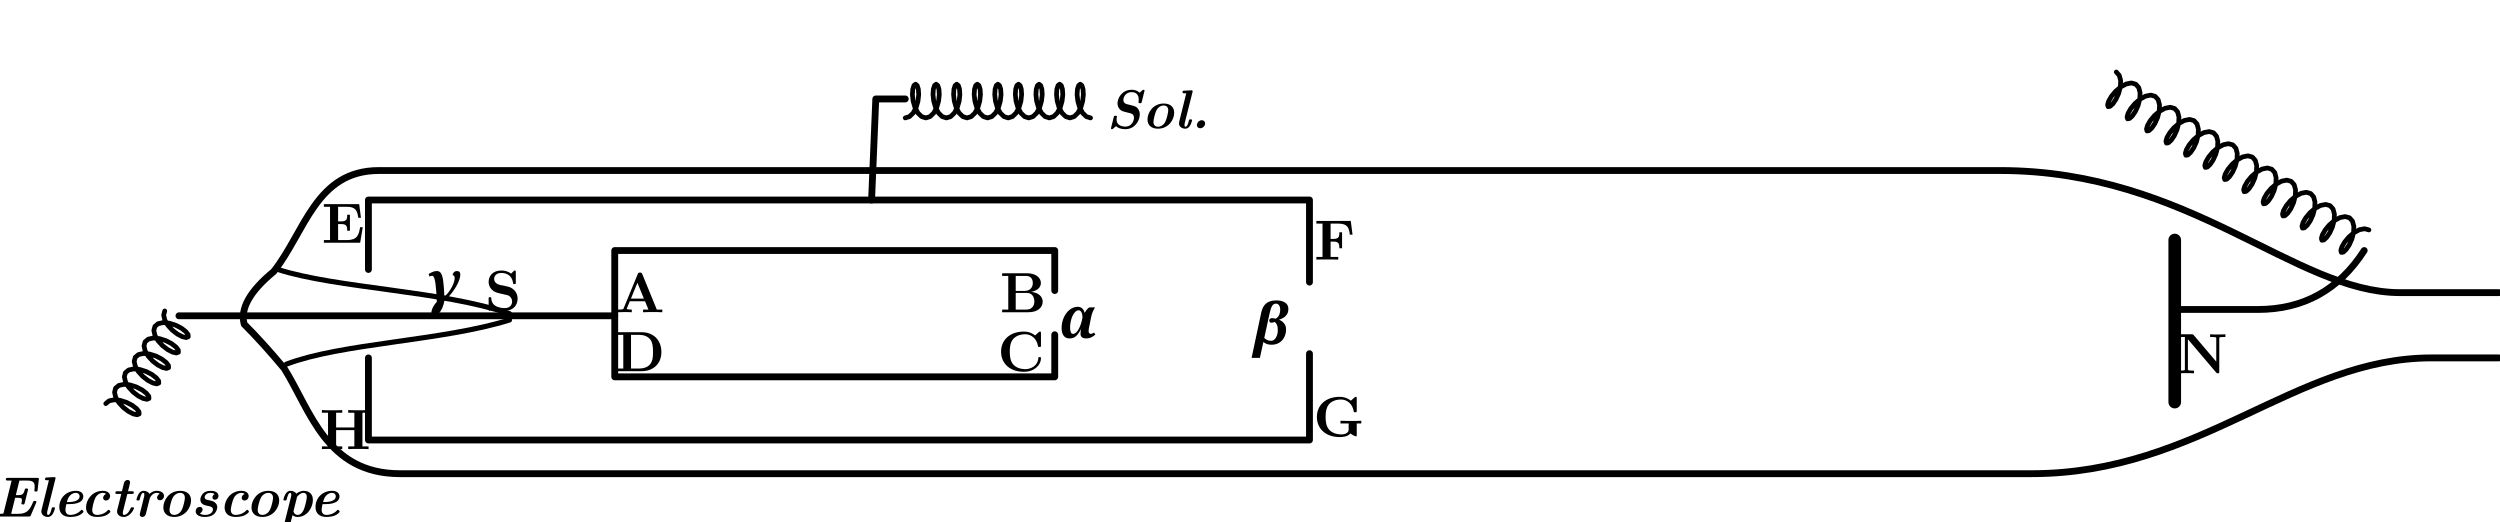
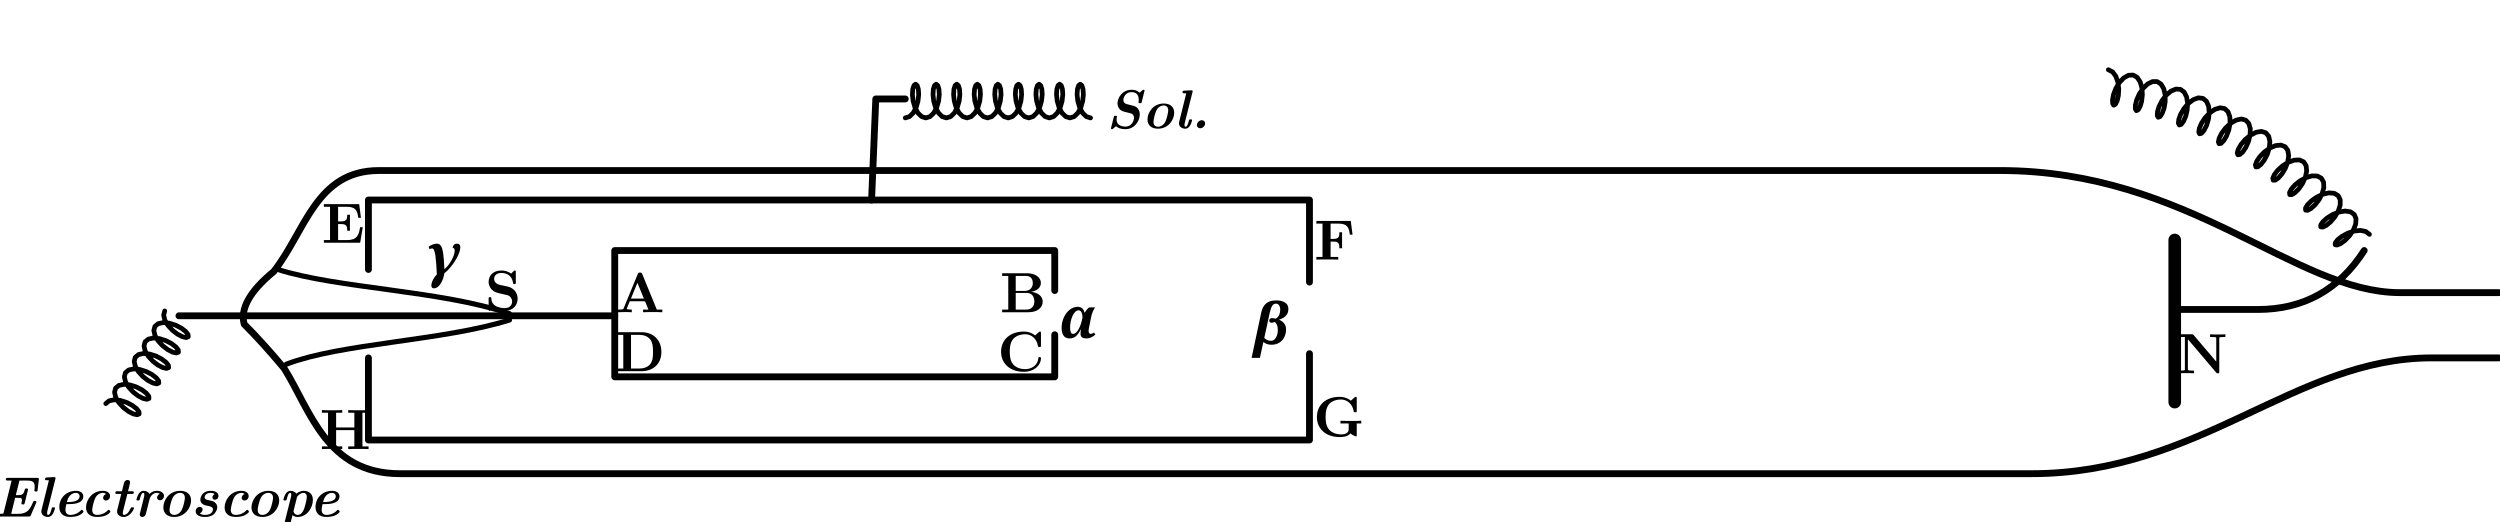
<svg xmlns="http://www.w3.org/2000/svg" width="2375" height="495" viewBox="0 0 2375 495">
  <path d="M 2374 278 L 2280 278 C 2180 278, 2080 162, 1900 162 L 360 162 C 300 162, 290 220, 260 258 Q 226 286, 232 308 Q 250 326, 270 350 C 295 390, 310 450, 380 450 L 1930 450 C 2090 450, 2180 340, 2310 340 L 2374 340" fill="none" stroke="#000000" stroke-width="6.5" stroke-linecap="round" stroke-linejoin="round" />
  <path d="M 264 256 C 320 274, 420 276, 484 298" fill="none" stroke="#000000" stroke-width="4.88" stroke-linecap="round" stroke-linejoin="round" />
  <path d="M 272 346 C 324 326, 420 324, 484 304" fill="none" stroke="#000000" stroke-width="4.88" stroke-linecap="round" stroke-linejoin="round" />
  <polyline points="350,256 350,190 1244,190 1244,268" fill="none" stroke="#000000" stroke-width="6.5" stroke-linecap="round" stroke-linejoin="round" />
  <polyline points="350,340 350,418 1244,418 1244,336" fill="none" stroke="#000000" stroke-width="6.5" stroke-linecap="round" stroke-linejoin="round" />
  <polyline points="1002,276 1002,238 584,238 584,358 1002,358 1002,318" fill="none" stroke="#000000" stroke-width="6.5" stroke-linecap="round" stroke-linejoin="round" />
  <line x1="170" y1="300" x2="584" y2="300" stroke="#000000" stroke-width="6.5" stroke-linecap="round" />
  <polyline points="156.5,295.41 155.47,299.31 156.56,304.05 159.51,309.07 163.8,313.74 168.68,317.48 173.31,319.87 176.91,320.68 178.83,319.92 178.7,317.86 176.44,314.95 172.32,311.76 166.87,308.93 160.82,307.02 155.02,306.46 150.26,307.49 147.17,310.08 146.13,313.97 147.22,318.72 150.18,323.74 154.47,328.41 159.34,332.15 163.98,334.54 167.58,335.34 169.5,334.59 169.37,332.53 167.11,329.61 162.99,326.43 157.53,323.59 151.49,321.68 145.69,321.13 140.92,322.16 137.83,324.74 136.8,328.64 137.89,333.39 140.85,338.41 145.13,343.07 150.01,346.82 154.64,349.2 158.24,350.01 160.17,349.26 160.03,347.19 157.78,344.28 153.65,341.09 148.2,338.26 142.16,336.35 136.36,335.8 131.59,336.82 128.5,339.41 127.47,343.31 128.56,348.05 131.51,353.07 135.8,357.74 140.68,361.48 145.31,363.87 148.91,364.68 150.83,363.92 150.7,361.86 148.44,358.95 144.32,355.76 138.87,352.93 132.82,351.02 127.02,350.46 122.26,351.49 119.17,354.08 118.13,357.97 119.22,362.72 122.18,367.74 126.47,372.41 131.34,376.15 135.98,378.54 139.58,379.34 141.5,378.59 141.37,376.53 139.11,373.61 134.99,370.43 129.53,367.59 123.49,365.68 117.69,365.13 112.92,366.16 109.83,368.74 108.8,372.64 109.89,377.39 112.85,382.41 117.13,387.07 122.01,390.82 126.64,393.2 130.24,394.01 132.17,393.26 132.03,391.19 129.78,388.28 125.65,385.09 120.2,382.26 114.16,380.35 108.36,379.8 103.59,380.82 100.5,383.41" fill="none" stroke="#000000" stroke-width="4.5" stroke-linecap="round" stroke-linejoin="round" />
  <polyline points="828,190 832,94 860,94" fill="none" stroke="#000000" stroke-width="6.5" stroke-linecap="round" stroke-linejoin="round" />
  <polyline points="860,112 863.98,110.78 867.54,107.31 870.32,102.12 872.09,96 872.76,89.88 872.42,84.69 871.31,81.22 869.78,80 868.24,81.22 867.13,84.69 866.79,89.88 867.47,96 869.24,102.12 872.02,107.31 875.58,110.78 879.56,112 883.53,110.78 887.09,107.31 889.87,102.12 891.64,96 892.32,89.88 891.98,84.69 890.87,81.22 889.33,80 887.8,81.22 886.69,84.69 886.35,89.88 887.02,96 888.79,102.12 891.58,107.31 895.13,110.78 899.11,112 903.09,110.78 906.65,107.31 909.43,102.12 911.2,96 911.87,89.88 911.54,84.69 910.42,81.22 908.89,80 907.36,81.22 906.24,84.69 905.9,89.88 906.58,96 908.35,102.12 911.13,107.31 914.69,110.78 918.67,112 922.64,110.78 926.2,107.31 928.99,102.12 930.76,96 931.43,89.88 931.09,84.69 929.98,81.22 928.44,80 926.91,81.22 925.8,84.69 925.46,89.88 926.13,96 927.9,102.12 930.69,107.31 934.24,110.78 938.22,112 942.2,110.78 945.76,107.31 948.54,102.12 950.31,96 950.99,89.88 950.65,84.69 949.53,81.22 948,80 946.47,81.22 945.35,84.69 945.01,89.88 945.69,96 947.46,102.12 950.24,107.31 953.8,110.78 957.78,112 961.76,110.78 965.31,107.31 968.1,102.12 969.87,96 970.54,89.88 970.2,84.69 969.09,81.22 967.56,80 966.02,81.22 964.91,84.69 964.57,89.88 965.24,96 967.01,102.12 969.8,107.31 973.36,110.78 977.33,112 981.31,110.78 984.87,107.31 987.65,102.12 989.42,96 990.1,89.88 989.76,84.69 988.64,81.22 987.11,80 985.58,81.22 984.46,84.69 984.13,89.88 984.8,96 986.57,102.12 989.35,107.31 992.91,110.78 996.89,112 1000.87,110.78 1004.42,107.31 1007.21,102.12 1008.98,96 1009.65,89.88 1009.31,84.69 1008.2,81.22 1006.67,80 1005.13,81.22 1004.02,84.69 1003.68,89.88 1004.36,96 1006.13,102.12 1008.91,107.31 1012.47,110.78 1016.44,112 1020.42,110.78 1023.98,107.31 1026.76,102.12 1028.53,96 1029.21,89.88 1028.87,84.69 1027.76,81.22 1026.22,80 1024.69,81.22 1023.58,84.69 1023.24,89.88 1023.91,96 1025.68,102.12 1028.46,107.31 1032.02,110.78 1036,112" fill="none" stroke="#000000" stroke-width="4.5" stroke-linecap="round" stroke-linejoin="round" />
  <line x1="2066" y1="228" x2="2066" y2="382" stroke="#000000" stroke-width="12" stroke-linecap="round" />
  <path d="M 2066 294 L 2145 294 Q 2210 294, 2246 238" fill="none" stroke="#000000" stroke-width="6.5" stroke-linecap="round" stroke-linejoin="round" />
-   <polyline points="2250.48,218.43 2246.34,217.28 2241.37,218.27 2236.14,221.12 2231.28,225.3 2227.34,230.06 2224.76,234.57 2223.75,238.03 2224.29,239.8 2226.12,239.51 2228.78,237.08 2231.7,232.79 2234.26,227.16 2235.89,220.96 2236.16,215.01 2234.86,210.11 2232.02,206.89 2227.88,205.74 2222.91,206.73 2217.68,209.58 2212.82,213.76 2208.88,218.52 2206.3,223.03 2205.29,226.49 2205.83,228.26 2207.66,227.97 2210.32,225.54 2213.24,221.25 2215.8,215.62 2217.42,209.42 2217.7,203.47 2216.4,198.57 2213.56,195.36 2209.42,194.21 2204.45,195.19 2199.22,198.04 2194.36,202.22 2190.42,206.98 2187.84,211.49 2186.83,214.95 2187.37,216.72 2189.19,216.43 2191.86,214 2194.78,209.71 2197.34,204.09 2198.96,197.88 2199.24,191.93 2197.94,187.03 2195.1,183.82 2190.96,182.67 2185.99,183.65 2180.76,186.5 2175.89,190.68 2171.96,195.45 2169.38,199.95 2168.37,203.41 2168.9,205.18 2170.73,204.89 2173.4,202.47 2176.32,198.17 2178.87,192.55 2180.5,186.34 2180.78,180.39 2179.48,175.49 2176.63,172.28 2172.5,171.13 2167.53,172.11 2162.3,174.96 2157.43,179.15 2153.5,183.91 2150.92,188.41 2149.91,191.87 2150.44,193.64 2152.27,193.35 2154.94,190.93 2157.86,186.63 2160.41,181.01 2162.04,174.8 2162.31,168.85 2161.02,163.95 2158.17,160.74 2154.04,159.59 2149.06,160.57 2143.84,163.43 2138.97,167.61 2135.04,172.37 2132.46,176.88 2131.44,180.33 2131.98,182.11 2133.81,181.81 2136.47,179.39 2139.4,175.09 2141.95,169.47 2143.58,163.27 2143.85,157.32 2142.56,152.42 2139.71,149.2 2135.57,148.05 2130.6,149.03 2125.37,151.89 2120.51,156.07 2116.58,160.83 2113.99,165.34 2112.98,168.8 2113.52,170.57 2115.35,170.27 2118.01,167.85 2120.93,163.55 2123.49,157.93 2125.12,151.73 2125.39,145.78 2124.09,140.88 2121.25,137.66 2117.11,136.51 2112.14,137.5 2106.91,140.35 2102.05,144.53 2098.11,149.29 2095.53,153.8 2094.52,157.26 2095.06,159.03 2096.89,158.74 2099.55,156.31 2102.47,152.02 2105.03,146.39 2106.66,140.19 2106.93,134.24 2105.63,129.34 2102.79,126.12 2098.65,124.98 2093.68,125.96 2088.45,128.81 2083.59,132.99 2079.65,137.75 2077.07,142.26 2076.06,145.72 2076.6,147.49 2078.43,147.2 2081.09,144.77 2084.01,140.48 2086.57,134.85 2088.19,128.65 2088.47,122.7 2087.17,117.8 2084.33,114.59 2080.19,113.44 2075.22,114.42 2069.99,117.27 2065.13,121.45 2061.19,126.21 2058.61,130.72 2057.6,134.18 2058.14,135.95 2059.96,135.66 2062.63,133.23 2065.55,128.94 2068.11,123.32 2069.73,117.11 2070.01,111.16 2068.71,106.26 2065.86,103.05 2061.73,101.9 2056.76,102.88 2051.53,105.73 2046.66,109.91 2042.73,114.68 2040.15,119.18 2039.14,122.64 2039.67,124.41 2041.5,124.12 2044.17,121.7 2047.09,117.4 2049.64,111.78 2051.27,105.57 2051.54,99.62 2050.25,94.72 2047.4,91.51 2043.27,90.36 2038.29,91.34 2033.07,94.2 2028.2,98.38 2024.27,103.14 2021.69,107.65 2020.68,111.1 2021.21,112.88 2023.04,112.58 2025.71,110.16 2028.63,105.86 2031.18,100.24 2032.81,94.04 2033.08,88.09 2031.79,83.18 2028.94,79.97 2024.81,78.82 2019.83,79.8 2014.6,82.66 2009.74,86.84 2005.81,91.6 2003.22,96.11 2002.21,99.57 2002.75,101.34 2004.58,101.04 2007.24,98.62 2010.16,94.32 2012.72,88.7 2014.35,82.5 2014.62,76.55 2013.32,71.65 2010.48,68.43" fill="none" stroke="#000000" stroke-width="4.5" stroke-linecap="round" stroke-linejoin="round" />
+   <polyline points="2250.98,222.64 2247.49,219.91 2242.43,218.87 2236.43,219.51 2230.3,221.56 2224.85,224.53 2220.77,227.78 2218.56,230.63 2218.42,232.46 2220.23,232.81 2223.57,231.44 2227.78,228.37 2232.09,223.9 2235.69,218.53 2237.89,212.93 2238.24,207.79 2236.54,203.73 2232.93,201.22 2227.83,200.48 2221.89,201.47 2215.9,203.87 2210.63,207.16 2206.76,210.65 2204.73,213.64 2204.71,215.5 2206.55,215.77 2209.83,214.23 2213.88,210.95 2217.94,206.26 2221.25,200.72 2223.15,195.02 2223.22,189.88 2221.31,185.94 2217.57,183.65 2212.45,183.22 2206.6,184.56 2200.77,187.32 2195.71,190.92 2192.06,194.65 2190.22,197.77 2190.33,199.64 2192.2,199.82 2195.39,198.11 2199.26,194.61 2203.06,189.71 2206.05,184 2207.63,178.21 2207.41,173.08 2205.28,169.27 2201.43,167.22 2196.31,167.1 2190.55,168.8 2184.91,171.91 2180.09,175.81 2176.68,179.76 2175.04,183 2175.27,184.88 2177.16,184.95 2180.25,183.07 2183.92,179.35 2187.43,174.24 2190.09,168.37 2191.33,162.51 2190.82,157.42 2188.47,153.75 2184.51,151.94 2179.4,152.14 2173.77,154.18 2168.33,157.64 2163.76,161.83 2160.6,165.98 2159.17,169.32 2159.52,171.19 2161.42,171.16 2164.41,169.1 2167.86,165.18 2171.06,159.87 2173.36,153.85 2174.25,147.93 2173.43,142.88 2170.88,139.37 2166.82,137.81 2161.74,138.32 2156.25,140.71 2151.03,144.5 2146.74,148.97 2143.84,153.31 2142.63,156.73 2143.09,158.58 2144.99,158.44 2147.85,156.2 2151.06,152.08 2153.93,146.58 2155.87,140.44 2156.39,134.47 2155.27,129.49 2152.51,126.14 2148.36,124.83 2143.32,125.66 2137.99,128.39 2133.02,132.49 2129.01,137.21 2126.39,141.73 2125.39,145.22 2125.97,147.04 2127.86,146.78 2130.58,144.37 2133.52,140.05 2136.05,134.39 2137.6,128.14 2137.76,122.16 2136.33,117.25 2133.37,114.08 2129.15,113.03 2124.17,114.16 2119.01,117.21 2114.3,121.6 2110.58,126.57 2108.24,131.23 2107.45,134.78 2108.14,136.55 2110.01,136.18 2112.57,133.6 2115.23,129.11 2117.41,123.31 2118.57,116.97 2118.36,110.98 2116.63,106.17 2113.47,103.18 2109.19,102.39 2104.28,103.82 2099.31,107.18 2094.87,111.85 2091.46,117.02 2089.4,121.82 2088.81,125.4 2089.6,127.12 2091.43,126.63 2093.82,123.9 2096.2,119.26 2098.01,113.32 2098.78,106.92 2098.19,100.96 2096.16,96.25 2092.82,93.46 2088.49,92.92 2083.66,94.64 2078.9,98.28 2074.73,103.2 2071.62,108.57 2069.84,113.47 2069.46,117.08 2070.33,118.75 2072.12,118.14 2074.32,115.27 2076.41,110.48 2077.85,104.45 2078.22,98.01 2077.27,92.08 2074.95,87.5 2071.43,84.9 2067.06,84.62 2062.33,86.61 2057.77,90.52 2053.89,95.68 2051.08,101.21 2049.57,106.2 2049.39,109.81 2050.33,111.42 2052.06,110.71 2054.07,107.7 2055.86,102.8 2056.93,96.69 2056.91,90.24 2055.6,84.37 2053,79.92 2049.32,77.52 2044.92,77.48 2040.29,79.74 2035.94,83.9 2032.34,89.26 2029.83,94.93 2028.58,99.99 2028.58,103.61 2029.59,105.15 2031.25,104.33 2033.07,101.21 2034.55,96.22 2035.25,90.05 2034.84,83.6 2033.18,77.81 2030.31,73.51 2026.48,71.31 2022.07,71.51 2017.55,74.02 2013.41,78.4 2010.08,83.94 2007.86,89.74 2006.87,94.86 2007.03,98.46 2008.1,99.94 2009.67,99.02 2011.29,95.8 2012.47,90.73 2012.81,84.53 2012.02,78.1 2010.03,72.41 2006.91,68.26 2002.94,66.27" fill="none" stroke="#000000" stroke-width="4.5" stroke-linecap="round" stroke-linejoin="round" />
  <text x="1100" y="100" font-size="52" font-family="New Computer Modern, Latin Modern Roman, Georgia, serif" font-style="italic" font-weight="bold" text-anchor="middle" dominant-baseline="central" fill="#000000">Sol.</text>
  <text x="326" y="208" font-size="54" font-family="New Computer Modern, Latin Modern Roman, Georgia, serif" font-style="normal" font-weight="bold" text-anchor="middle" dominant-baseline="central" fill="#000000">E</text>
  <text x="1268" y="224" font-size="54" font-family="New Computer Modern, Latin Modern Roman, Georgia, serif" font-style="normal" font-weight="bold" text-anchor="middle" dominant-baseline="central" fill="#000000">F</text>
  <text x="1272" y="392" font-size="54" font-family="New Computer Modern, Latin Modern Roman, Georgia, serif" font-style="normal" font-weight="bold" text-anchor="middle" dominant-baseline="central" fill="#000000">G</text>
  <text x="328" y="404" font-size="54" font-family="New Computer Modern, Latin Modern Roman, Georgia, serif" font-style="normal" font-weight="bold" text-anchor="middle" dominant-baseline="central" fill="#000000">H</text>
-   <text x="422" y="266" font-size="54" font-family="New Computer Modern, Latin Modern Roman, Georgia, serif" font-style="italic" font-weight="bold" text-anchor="middle" dominant-baseline="central" fill="#000000">γ</text>
+   <text x="422" y="240" font-size="54" font-family="New Computer Modern, Latin Modern Roman, Georgia, serif" font-style="italic" font-weight="bold" text-anchor="middle" dominant-baseline="central" fill="#000000">γ</text>
  <text x="478" y="272" font-size="54" font-family="New Computer Modern, Latin Modern Roman, Georgia, serif" font-style="normal" font-weight="bold" text-anchor="middle" dominant-baseline="central" fill="#000000">S</text>
  <text x="608" y="274" font-size="54" font-family="New Computer Modern, Latin Modern Roman, Georgia, serif" font-style="normal" font-weight="bold" text-anchor="middle" dominant-baseline="central" fill="#000000">A</text>
  <text x="608" y="330" font-size="54" font-family="New Computer Modern, Latin Modern Roman, Georgia, serif" font-style="normal" font-weight="bold" text-anchor="middle" dominant-baseline="central" fill="#000000">D</text>
  <text x="972" y="274" font-size="54" font-family="New Computer Modern, Latin Modern Roman, Georgia, serif" font-style="normal" font-weight="bold" text-anchor="middle" dominant-baseline="central" fill="#000000">B</text>
  <text x="970" y="330" font-size="54" font-family="New Computer Modern, Latin Modern Roman, Georgia, serif" font-style="normal" font-weight="bold" text-anchor="middle" dominant-baseline="central" fill="#000000">C</text>
  <text x="1024" y="300" font-size="54" font-family="New Computer Modern, Latin Modern Roman, Georgia, serif" font-style="italic" font-weight="bold" text-anchor="middle" dominant-baseline="central" fill="#000000">α</text>
  <text x="1208" y="306" font-size="54" font-family="New Computer Modern, Latin Modern Roman, Georgia, serif" font-style="italic" font-weight="bold" text-anchor="middle" dominant-baseline="central" fill="#000000">β</text>
  <text x="2092" y="332" font-size="54" font-family="New Computer Modern, Latin Modern Roman, Georgia, serif" font-style="normal" font-weight="bold" text-anchor="middle" dominant-baseline="central" fill="#000000">N</text>
  <text x="158" y="468" font-size="54" font-family="New Computer Modern, Latin Modern Roman, Georgia, serif" font-style="italic" font-weight="bold" text-anchor="middle" dominant-baseline="central" fill="#000000">Electroscope</text>
</svg>
